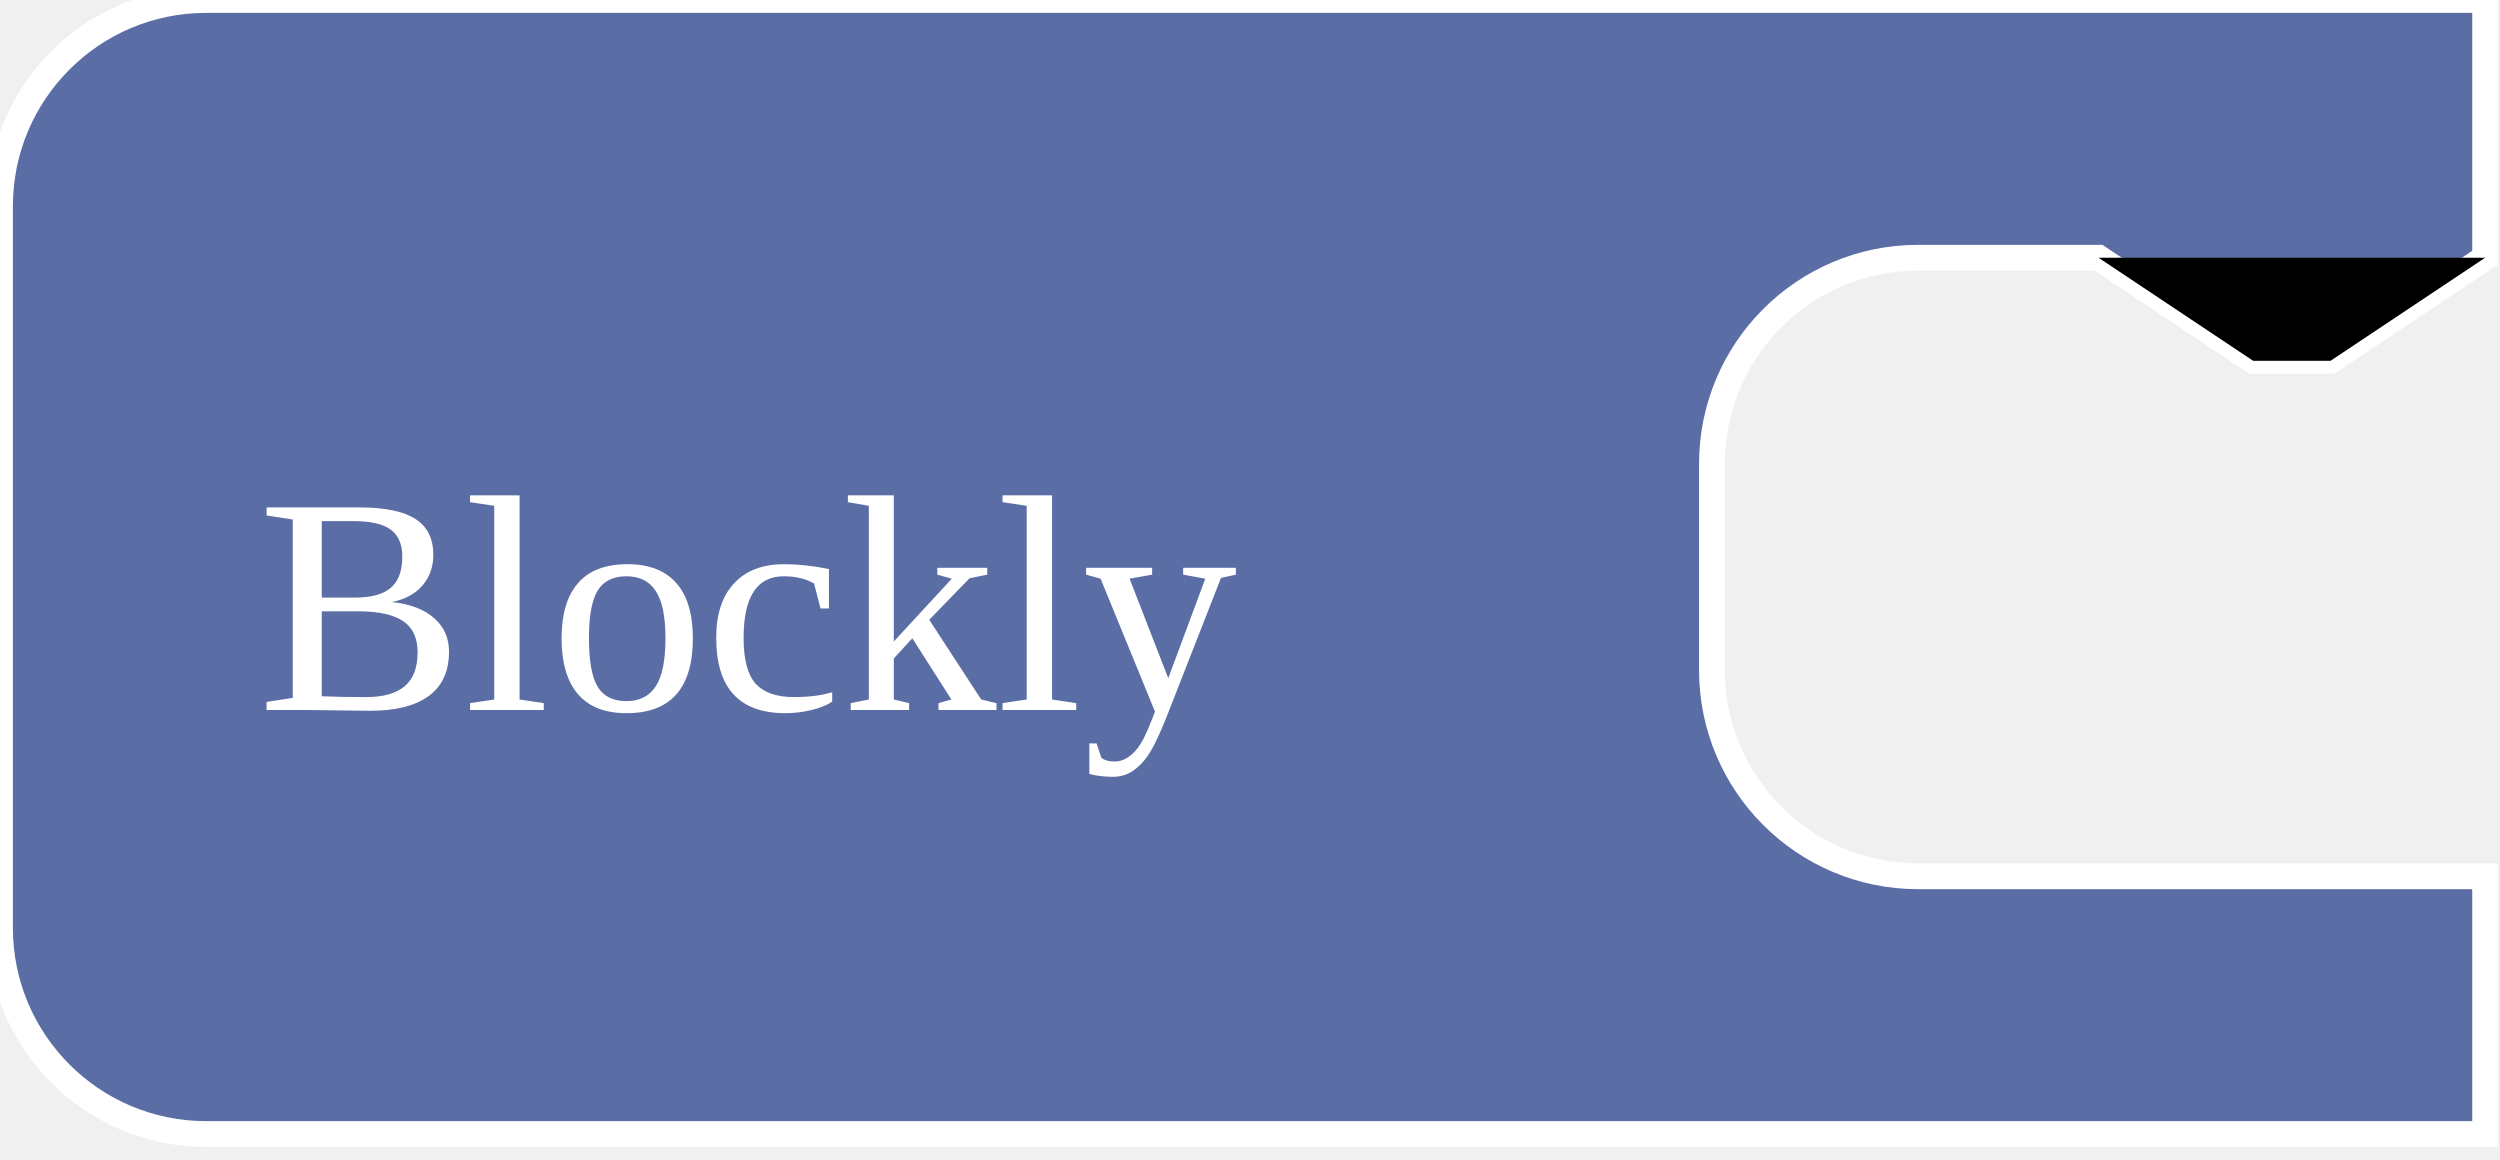
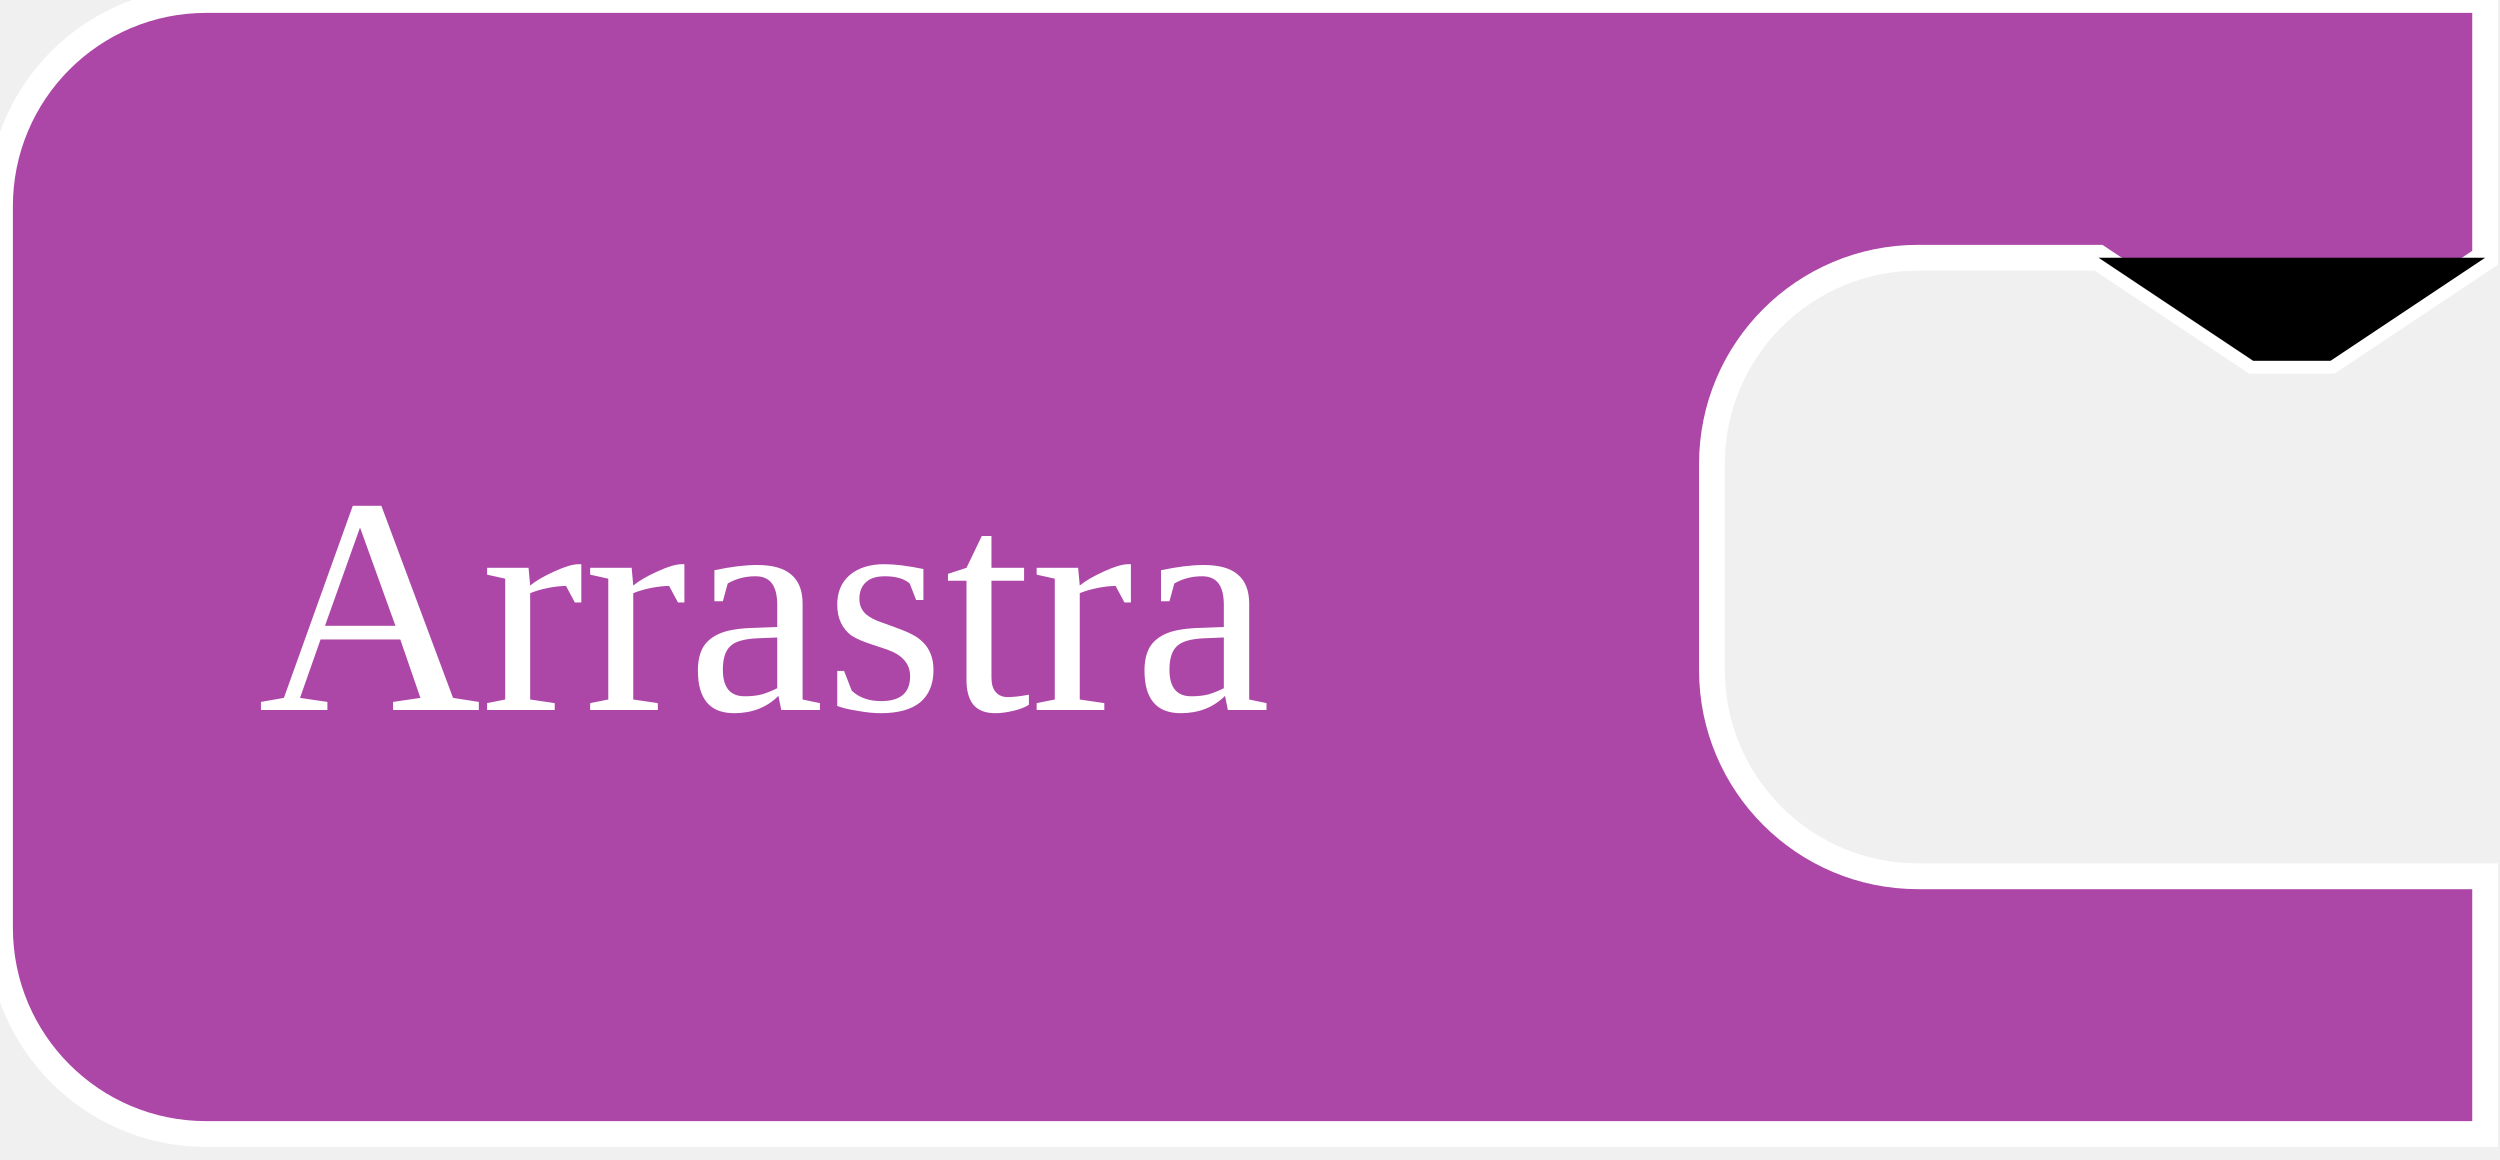
<svg xmlns="http://www.w3.org/2000/svg" viewBox="0 0 97 45">
  <g role="none" class="blockly_block_factory_preview_block blocklyBlock blocklyDraggable" data-id="n66Zi:ODCMMH(hwA7V3m">
-     <path class="blocklyPath" id="blockly-1li" stroke="#ffffff" fill="#5b6da5" aria-label="Begin stack, Blockly" role="figure" aria-roledescription="container" d=" m 0,0  m 0,8 a 8 8 0 0,1 8,-8  h 88.423  v 10  V 10  H 96.423  l -6,4  -3,0  -6,-4  h -7 a 8 8 0 0,0 -8,8  v 8 a 8 8 0 0,0 8,8  H 96.423  V 34  V 44  h -88.423 a 8 8 0 0,1 -8,-8 z" tabindex="-1" />
+     <path class="blocklyPath" id="blockly-1li" stroke="#ffffff" fill="#ac47a7" aria-label="Begin stack, Blockly" role="figure" aria-roledescription="container" d=" m 0,0  m 0,8 a 8 8 0 0,1 8,-8  h 88.423  v 10  V 10  H 96.423  l -6,4  -3,0  -6,-4  h -7 a 8 8 0 0,0 -8,8  v 8 a 8 8 0 0,0 8,8  H 96.423  V 34  V 44  h -88.423 a 8 8 0 0,1 -8,-8 z" tabindex="-1" />
    <g role="none" class="blocklyLabelField" aria-hidden="true" id="n66Zi:ODCMMH(hwA7V3m_field_blockly-1lk" transform="translate(10,15)">
-       <text class="blocklyText blocklyFieldText" fill="#ffffff" aria-hidden="true" dominant-baseline="central" x="0" y="8.5">Blockly</text>
+       <text class="blocklyText blocklyFieldText" fill="#ffffff" aria-hidden="true" dominant-baseline="central" x="0" y="8.5">Arrastra</text>
    </g>
    <path id="n66Zi:ODCMMH(hwA7V3m_connection_blockly-1lj" class="blocklyHighlightedConnectionPath" d=" m -7,0  h 7  l 6,4  3,0  6,-4  h 7 " transform="translate(81.42339, 10)" role="figure" aria-roledescription="statement position" />
  </g>
</svg>
